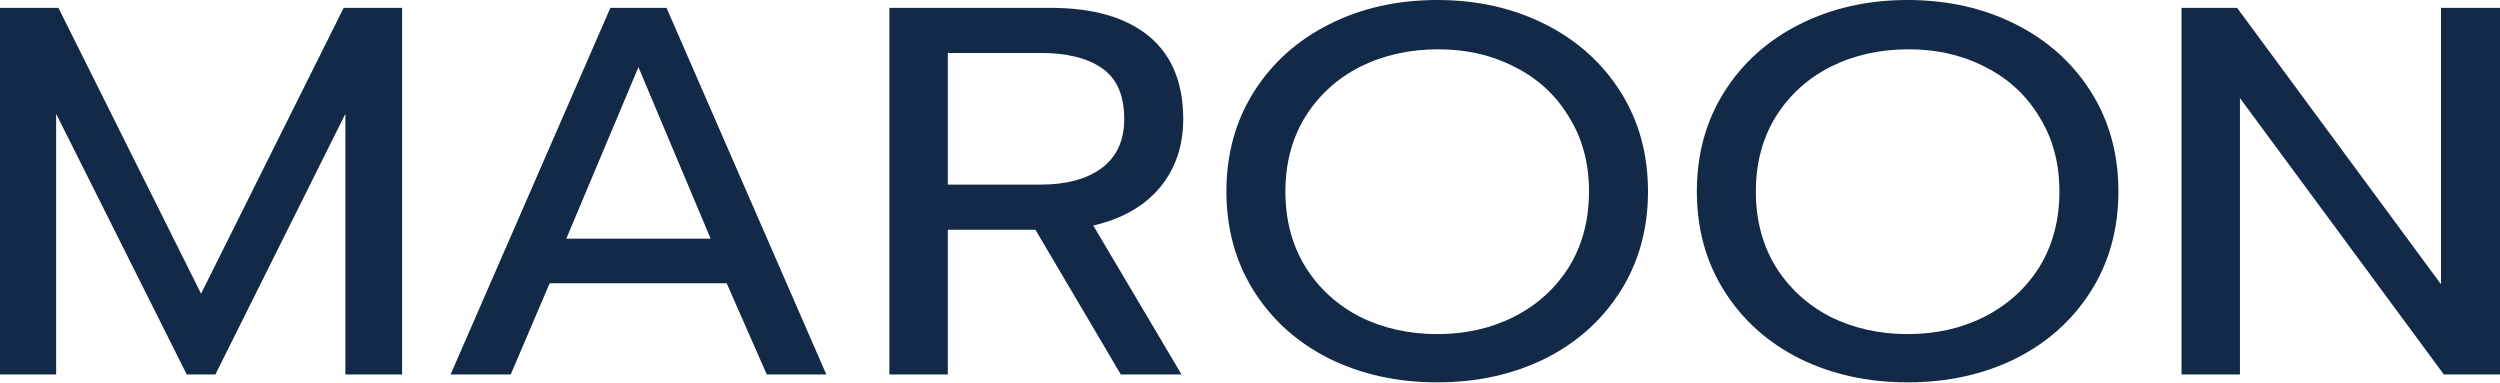
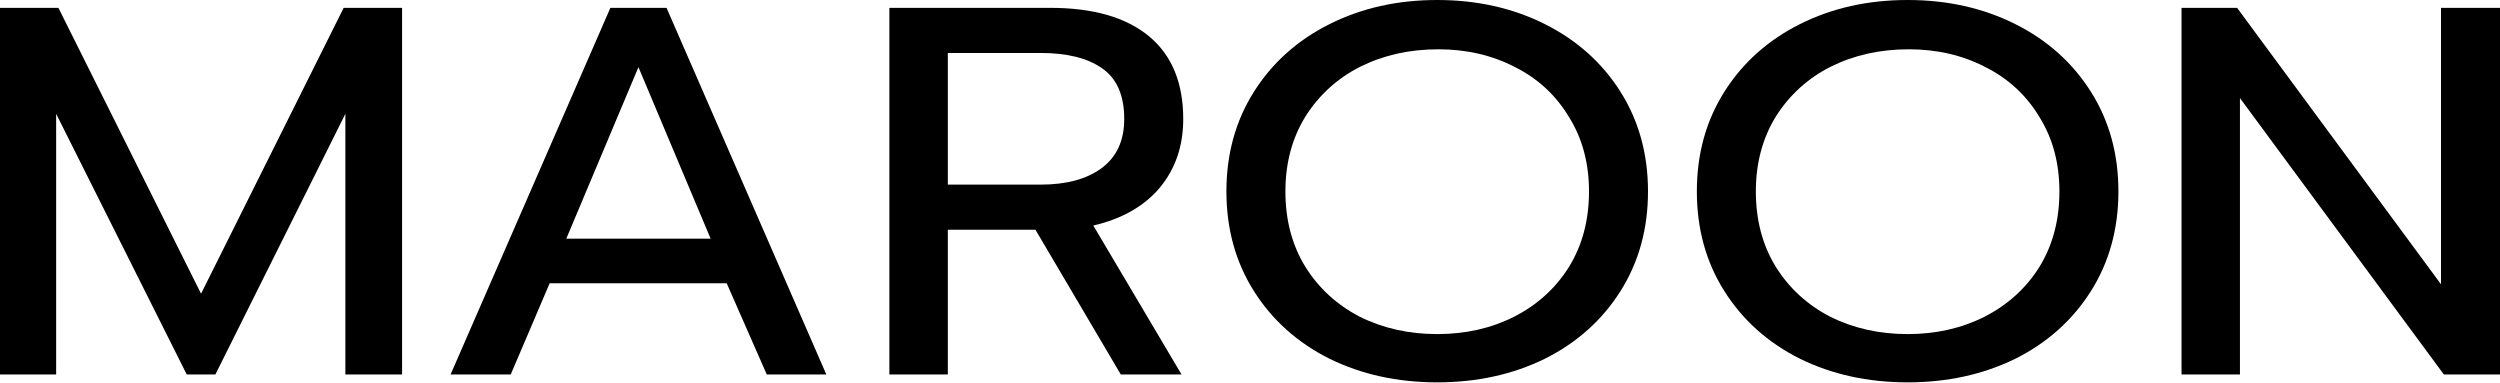
- <svg xmlns="http://www.w3.org/2000/svg" width="85" height="13" viewBox="0 0 85 13" fill="none">
-   <path d="M0 0.267H1.986L6.836 9.986L11.685 0.267H13.671V12.732H11.743V3.87L7.323 12.732H6.349L1.909 3.87V12.732H0V0.267Z" fill="#122947" />
-   <path d="M20.753 0.267H22.662L28.095 12.732H26.07L24.707 9.63H18.689L17.365 12.732H15.32L20.753 0.267ZM24.161 8.114L21.707 2.283L19.254 8.114H24.161Z" fill="#122947" />
-   <path d="M30.239 0.267H35.712C37.166 0.267 38.282 0.588 39.062 1.23C39.84 1.872 40.23 2.812 40.23 4.048C40.23 4.963 39.964 5.742 39.431 6.384C38.899 7.014 38.146 7.442 37.172 7.668L40.172 12.732H38.107L35.205 7.811H32.226V12.732H30.239V0.267ZM35.381 6.277C36.251 6.277 36.939 6.093 37.445 5.724C37.964 5.344 38.224 4.785 38.224 4.048C38.224 3.24 37.971 2.663 37.465 2.318C36.971 1.973 36.277 1.801 35.381 1.801H32.226V6.277H35.381Z" fill="#122947" />
-   <path d="M48.865 13C47.515 13 46.294 12.732 45.204 12.197C44.113 11.651 43.256 10.884 42.633 9.897C42.01 8.91 41.698 7.781 41.698 6.509C41.698 5.237 42.01 4.107 42.633 3.121C43.256 2.134 44.113 1.367 45.204 0.82C46.294 0.273 47.515 0 48.865 0C50.215 0 51.436 0.273 52.526 0.82C53.617 1.367 54.474 2.134 55.097 3.121C55.72 4.107 56.032 5.237 56.032 6.509C56.032 7.781 55.72 8.91 55.097 9.897C54.474 10.884 53.617 11.651 52.526 12.197C51.436 12.732 50.215 13 48.865 13ZM48.865 11.359C49.826 11.359 50.696 11.163 51.475 10.771C52.267 10.367 52.89 9.802 53.344 9.077C53.799 8.34 54.026 7.484 54.026 6.509C54.026 5.546 53.799 4.702 53.344 3.977C52.903 3.24 52.293 2.675 51.514 2.283C50.735 1.878 49.865 1.676 48.904 1.676C47.93 1.676 47.047 1.872 46.255 2.265C45.477 2.657 44.853 3.222 44.386 3.959C43.931 4.696 43.704 5.546 43.704 6.509C43.704 7.484 43.931 8.34 44.386 9.077C44.84 9.802 45.457 10.367 46.236 10.771C47.028 11.163 47.904 11.359 48.865 11.359Z" fill="#122947" />
-   <path d="M64.86 13C63.509 13 62.289 12.732 61.198 12.197C60.108 11.651 59.251 10.884 58.628 9.897C58.004 8.91 57.693 7.781 57.693 6.509C57.693 5.237 58.004 4.107 58.628 3.121C59.251 2.134 60.108 1.367 61.198 0.82C62.289 0.273 63.509 0 64.86 0C66.21 0 67.43 0.273 68.521 0.82C69.612 1.367 70.468 2.134 71.092 3.121C71.715 4.107 72.026 5.237 72.026 6.509C72.026 7.781 71.715 8.91 71.092 9.897C70.468 10.884 69.612 11.651 68.521 12.197C67.43 12.732 66.21 13 64.86 13ZM64.86 11.359C65.82 11.359 66.69 11.163 67.469 10.771C68.261 10.367 68.884 9.802 69.339 9.077C69.793 8.34 70.02 7.484 70.02 6.509C70.02 5.546 69.793 4.702 69.339 3.977C68.897 3.24 68.287 2.675 67.508 2.283C66.729 1.878 65.859 1.676 64.899 1.676C63.925 1.676 63.042 1.872 62.25 2.265C61.471 2.657 60.848 3.222 60.38 3.959C59.926 4.696 59.699 5.546 59.699 6.509C59.699 7.484 59.926 8.34 60.38 9.077C60.835 9.802 61.452 10.367 62.23 10.771C63.023 11.163 63.899 11.359 64.86 11.359Z" fill="#122947" />
-   <path d="M74.172 0.267H76.061L82.994 9.665V0.267H85V12.732H83.091L76.158 3.335V12.732H74.172V0.267Z" fill="#122947" />
+ <svg xmlns="http://www.w3.org/2000/svg" viewBox="0 0 85 13" fill="none">
+   <path d="M0 0.267H1.986L6.836 9.986L11.685 0.267H13.671V12.732H11.743V3.87L7.323 12.732H6.349L1.909 3.87V12.732H0V0.267Z" fill="currentColor" />
+   <path d="M20.753 0.267H22.662L28.095 12.732H26.07L24.707 9.63H18.689L17.365 12.732H15.32L20.753 0.267ZM24.161 8.114L21.707 2.283L19.254 8.114H24.161Z" fill="currentColor" />
+   <path d="M30.239 0.267H35.712C37.166 0.267 38.282 0.588 39.062 1.23C39.84 1.872 40.23 2.812 40.23 4.048C40.23 4.963 39.964 5.742 39.431 6.384C38.899 7.014 38.146 7.442 37.172 7.668L40.172 12.732H38.107L35.205 7.811H32.226V12.732H30.239V0.267ZM35.381 6.277C36.251 6.277 36.939 6.093 37.445 5.724C37.964 5.344 38.224 4.785 38.224 4.048C38.224 3.24 37.971 2.663 37.465 2.318C36.971 1.973 36.277 1.801 35.381 1.801H32.226V6.277H35.381Z" fill="currentColor" />
+   <path d="M48.865 13C47.515 13 46.294 12.732 45.204 12.197C44.113 11.651 43.256 10.884 42.633 9.897C42.01 8.91 41.698 7.781 41.698 6.509C41.698 5.237 42.01 4.107 42.633 3.121C43.256 2.134 44.113 1.367 45.204 0.82C46.294 0.273 47.515 0 48.865 0C50.215 0 51.436 0.273 52.526 0.82C53.617 1.367 54.474 2.134 55.097 3.121C55.72 4.107 56.032 5.237 56.032 6.509C56.032 7.781 55.72 8.91 55.097 9.897C54.474 10.884 53.617 11.651 52.526 12.197C51.436 12.732 50.215 13 48.865 13ZM48.865 11.359C49.826 11.359 50.696 11.163 51.475 10.771C52.267 10.367 52.89 9.802 53.344 9.077C53.799 8.34 54.026 7.484 54.026 6.509C54.026 5.546 53.799 4.702 53.344 3.977C52.903 3.24 52.293 2.675 51.514 2.283C50.735 1.878 49.865 1.676 48.904 1.676C47.93 1.676 47.047 1.872 46.255 2.265C45.477 2.657 44.853 3.222 44.386 3.959C43.931 4.696 43.704 5.546 43.704 6.509C43.704 7.484 43.931 8.34 44.386 9.077C44.84 9.802 45.457 10.367 46.236 10.771C47.028 11.163 47.904 11.359 48.865 11.359Z" fill="currentColor" />
+   <path d="M64.86 13C63.509 13 62.289 12.732 61.198 12.197C60.108 11.651 59.251 10.884 58.628 9.897C58.004 8.91 57.693 7.781 57.693 6.509C57.693 5.237 58.004 4.107 58.628 3.121C59.251 2.134 60.108 1.367 61.198 0.82C62.289 0.273 63.509 0 64.86 0C66.21 0 67.43 0.273 68.521 0.82C69.612 1.367 70.468 2.134 71.092 3.121C71.715 4.107 72.026 5.237 72.026 6.509C72.026 7.781 71.715 8.91 71.092 9.897C70.468 10.884 69.612 11.651 68.521 12.197C67.43 12.732 66.21 13 64.86 13ZM64.86 11.359C65.82 11.359 66.69 11.163 67.469 10.771C68.261 10.367 68.884 9.802 69.339 9.077C69.793 8.34 70.02 7.484 70.02 6.509C70.02 5.546 69.793 4.702 69.339 3.977C68.897 3.24 68.287 2.675 67.508 2.283C66.729 1.878 65.859 1.676 64.899 1.676C63.925 1.676 63.042 1.872 62.25 2.265C61.471 2.657 60.848 3.222 60.38 3.959C59.926 4.696 59.699 5.546 59.699 6.509C59.699 7.484 59.926 8.34 60.38 9.077C60.835 9.802 61.452 10.367 62.23 10.771C63.023 11.163 63.899 11.359 64.86 11.359Z" fill="currentColor" />
+   <path d="M74.172 0.267H76.061L82.994 9.665V0.267H85V12.732H83.091L76.158 3.335V12.732H74.172V0.267Z" fill="currentColor" />
</svg>
